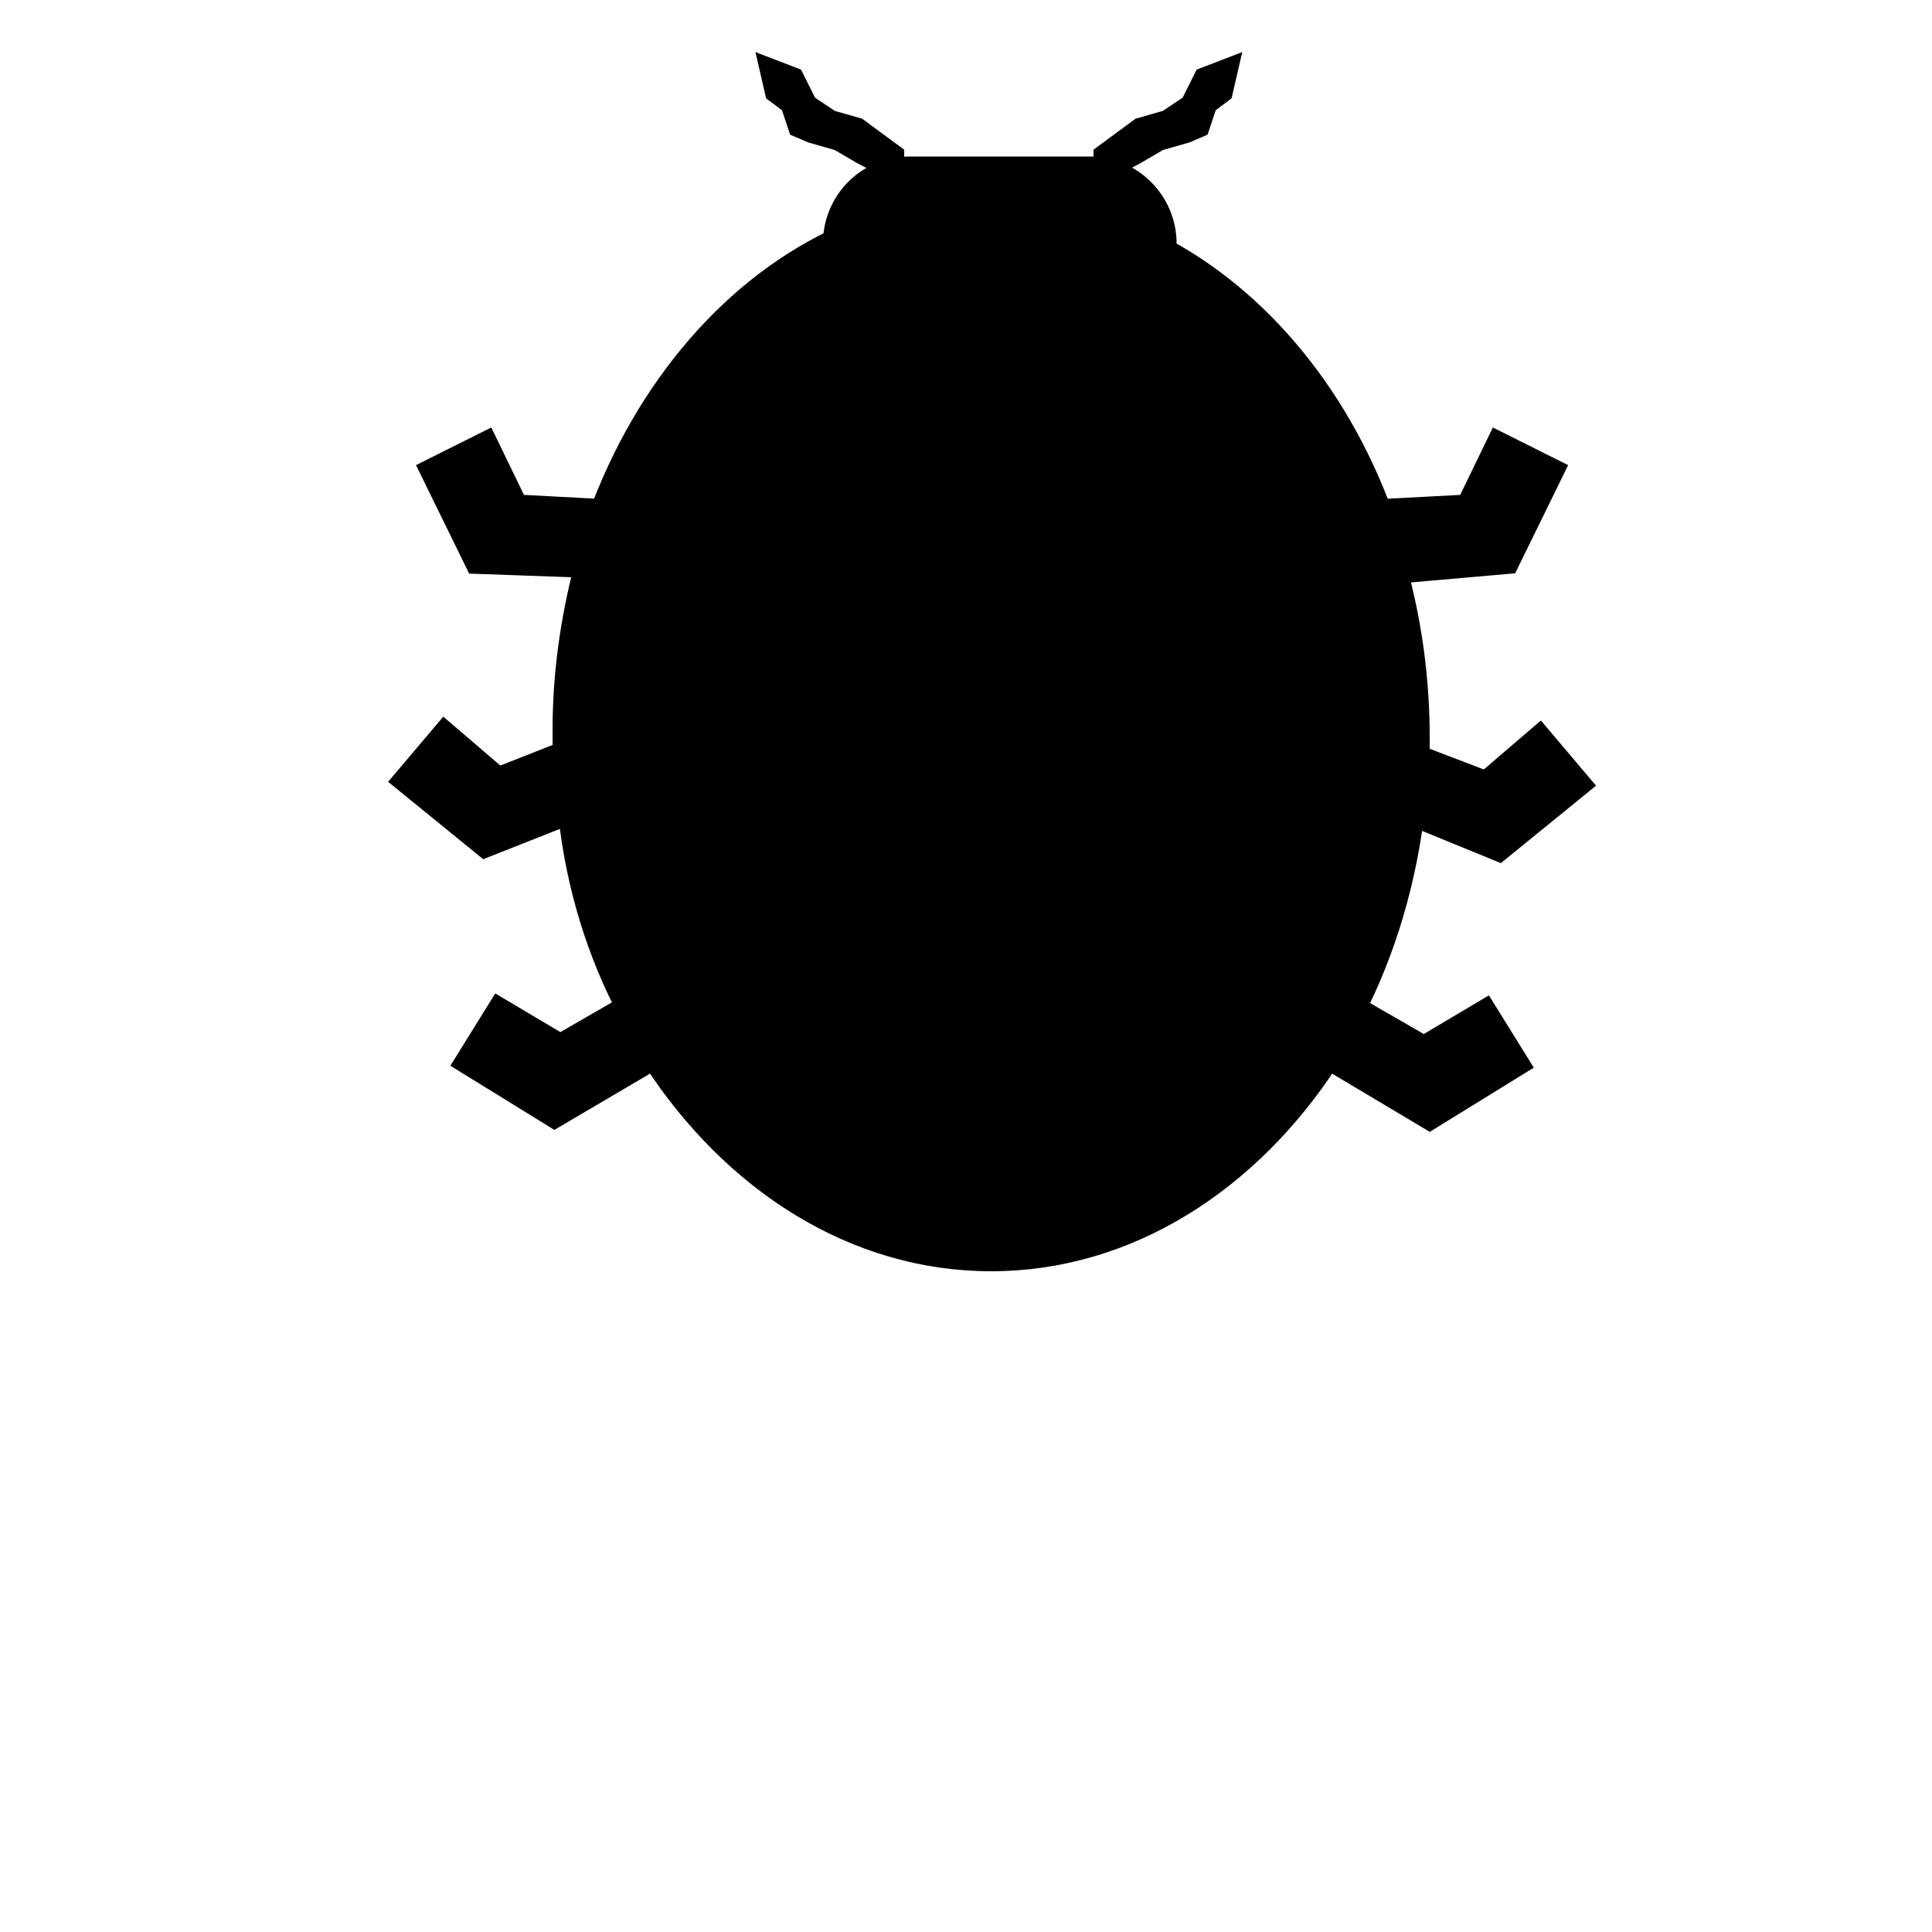
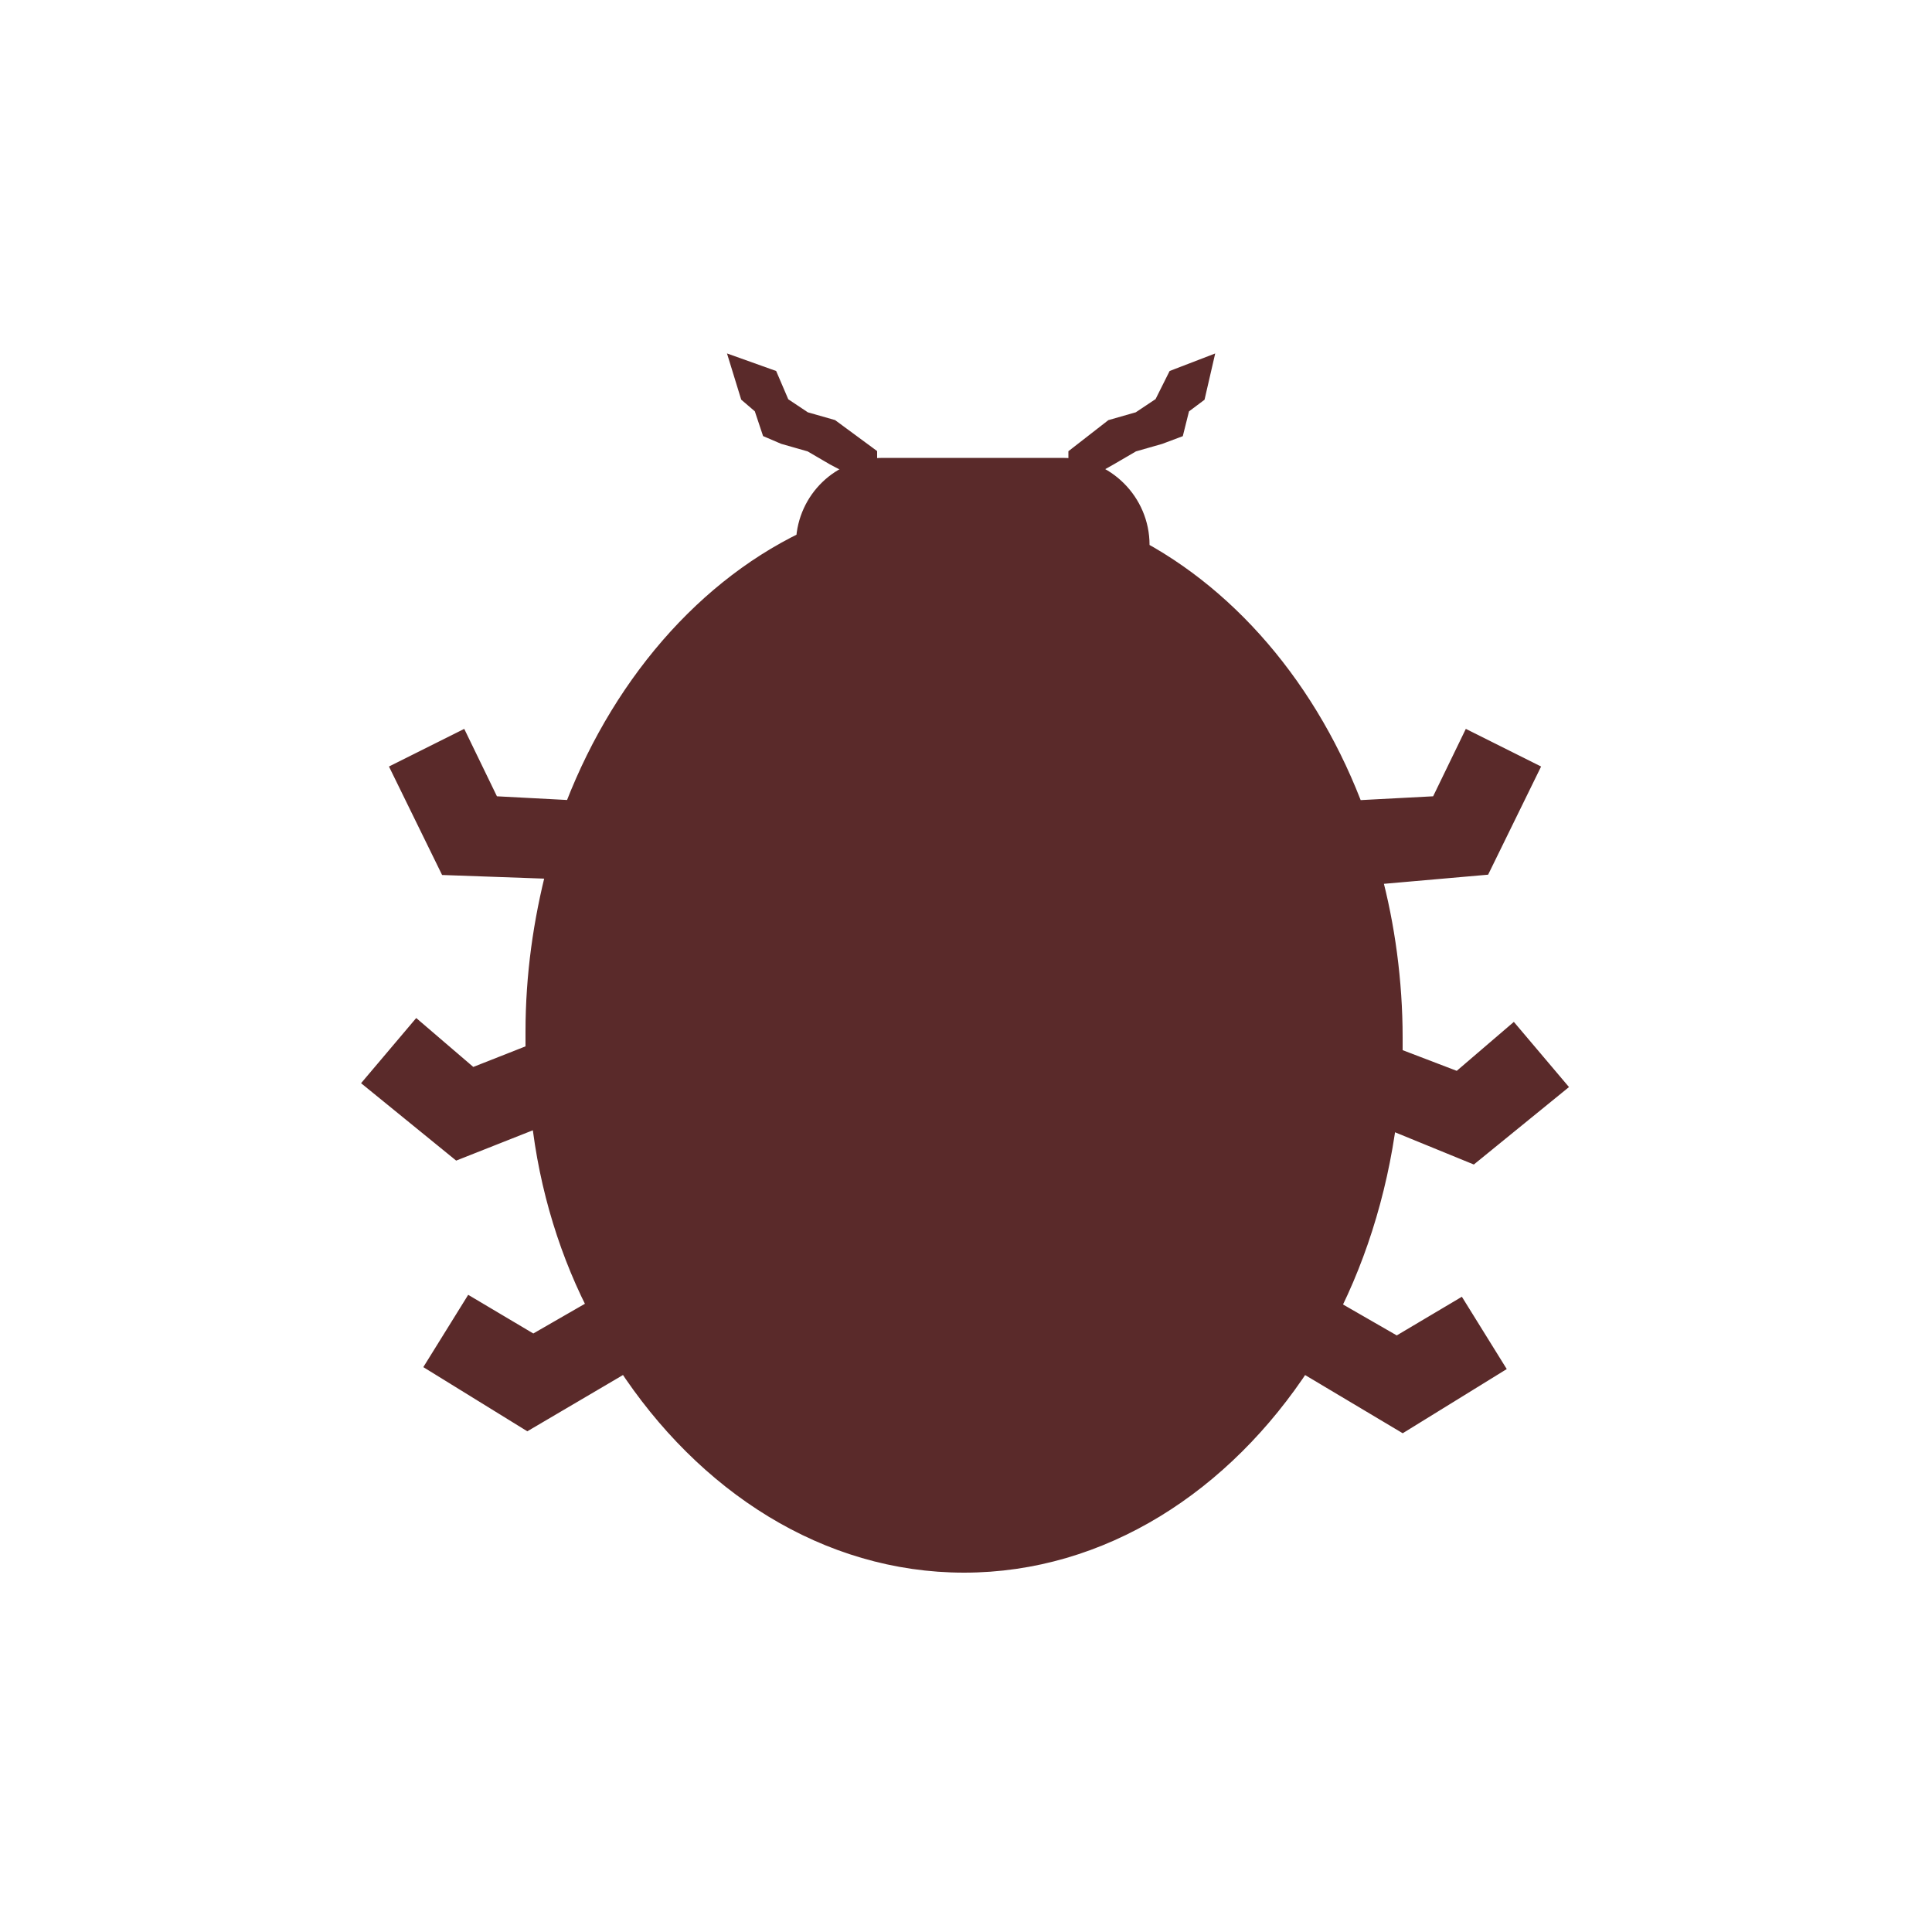
- <svg xmlns="http://www.w3.org/2000/svg" version="1.1" id="Layer_1" x="0px" y="0px" width="100px" height="100px" viewBox="-255 347 100 100" style="enable-background:new -255 347 100 100;" xml:space="preserve">
-   <style type="text/css">
- 	.st0{stroke:#000000;stroke-miterlimit:10;}
- </style>
+ <svg xmlns="http://www.w3.org/2000/svg" version="1.1" id="Layer_1" x="0px" y="0px" width="100px" height="100px" viewBox="-255 347 100 100" enable-background="new -255 347 100 100" xml:space="preserve">
  <g>
-     <path class="st0" d="M-182.6,376.7c0.7,2.6,1.1,5.5,1.1,8.4c0,0.3,0,0.7,0,1l3.4,1.3l2.8-2.4l2.2,2.6l-4.3,3.5l-4.4-1.8   c-0.5,3.9-1.7,7.6-3.4,10.7l0.6-0.8l3.3,1.9l3.2-1.9l1.8,2.9l-4.7,2.9l-5.2-3.1c-4.1,6.3-10.4,10.4-17.5,10.4   c-7.1,0-13.4-4.1-17.5-10.4l-5.1,3l-4.7-2.9l1.8-2.9l3.2,1.9l3.3-1.9l0.2,0.3c-1.6-3-2.7-6.5-3.1-10.2l-4.3,1.7l-4.3-3.5l2.2-2.6   l2.8,2.4l3.3-1.3c0-0.4,0-0.7,0-1.1c0-2.9,0.4-5.7,1.1-8.4l-5.6-0.2l-2.4-4.9l3-1.5l1.6,3.3l3.8,0.2l0.1,1.1   c2.3-6.8,6.8-12.3,12.4-15c0.1-2.1,1.8-3.8,4-3.8h9.3c2.2,0,4,1.8,4,4c0,0.1,0,0.2,0,0.3c5.3,2.9,9.5,8.3,11.6,14.9l0.1-1.5   l3.8-0.2l1.6-3.3l3,1.5l-2.4,4.9L-182.6,376.7z" />
-     <polygon class="st0" points="-192.5,352.4 -192.9,353.6 -193.6,353.9 -195,354.3 -196.2,355 -197.9,355.9 -197.9,355 -196,353.6    -194.6,353.2 -193.4,352.4 -192.7,351 -191.4,350.5 -191.7,351.8  " />
-     <polygon class="st0" points="-211.6,354.3 -213,353.9 -213.7,353.6 -214.1,352.4 -214.9,351.8 -215.2,350.5 -213.9,351    -213.2,352.4 -212,353.2 -210.6,353.6 -208.7,355 -208.7,355.9 -210.4,355  " />
+     <path fill="#5A2A2A" stroke="#5A2A2A" stroke-miterlimit="10" d="M-184,392.3c0.7,2.6,1.1,5.5,1.1,8.4c0,0.3,0,0.7,0,1l3.4,1.3   l2.8-2.4l2.2,2.6l-4.3,3.5l-4.4-1.8c-0.5,3.9-1.7,7.6-3.4,10.7l0.6-0.8l3.3,1.9l3.2-1.9l1.8,2.9l-4.7,2.9l-5.2-3.1   c-4.1,6.3-10.4,10.4-17.5,10.4s-13.4-4.1-17.5-10.4l-5.1,3l-4.7-2.9l1.8-2.9l3.2,1.9l3.3-1.9l0.2,0.3c-1.6-3-2.7-6.5-3.1-10.2   l-4.3,1.7l-4.3-3.5l2.2-2.6l2.8,2.4l3.3-1.3c0-0.4,0-0.7,0-1.1c0-2.9,0.4-5.7,1.1-8.4l-5.6-0.2l-2.4-4.9l3-1.5l1.6,3.3l3.8,0.2   l0.1,1.1c2.3-6.8,6.8-12.3,12.4-15c0.1-2.1,1.8-3.8,4-3.8h9.3c2.2,0,4,1.8,4,4c0,0.1,0,0.2,0,0.3c5.3,2.9,9.5,8.3,11.6,14.9   l0.1-1.5l3.8-0.2l1.6-3.3l3,1.5l-2.4,4.9L-184,392.3z" />
+     <polygon fill="#5A2A2A" stroke="#5A2A2A" stroke-miterlimit="10" points="-193.9,368 -194.2,369.2 -195,369.5 -196.4,369.9    -197.6,370.6 -199.2,371.5 -199.2,370.6 -197.4,369.2 -196,368.8 -194.8,368 -194.1,366.6 -192.8,366.1 -193.1,367.4  " />
+     <polygon fill="#5A2A2A" stroke="#5A2A2A" stroke-miterlimit="10" points="-213,369.9 -214.4,369.5 -215.1,369.2 -215.5,368    -216.2,367.4 -216.6,366.1 -215.2,366.6 -214.6,368 -213.4,368.8 -212,369.2 -210.1,370.6 -210.1,371.5 -211.8,370.6  " />
  </g>
</svg>
